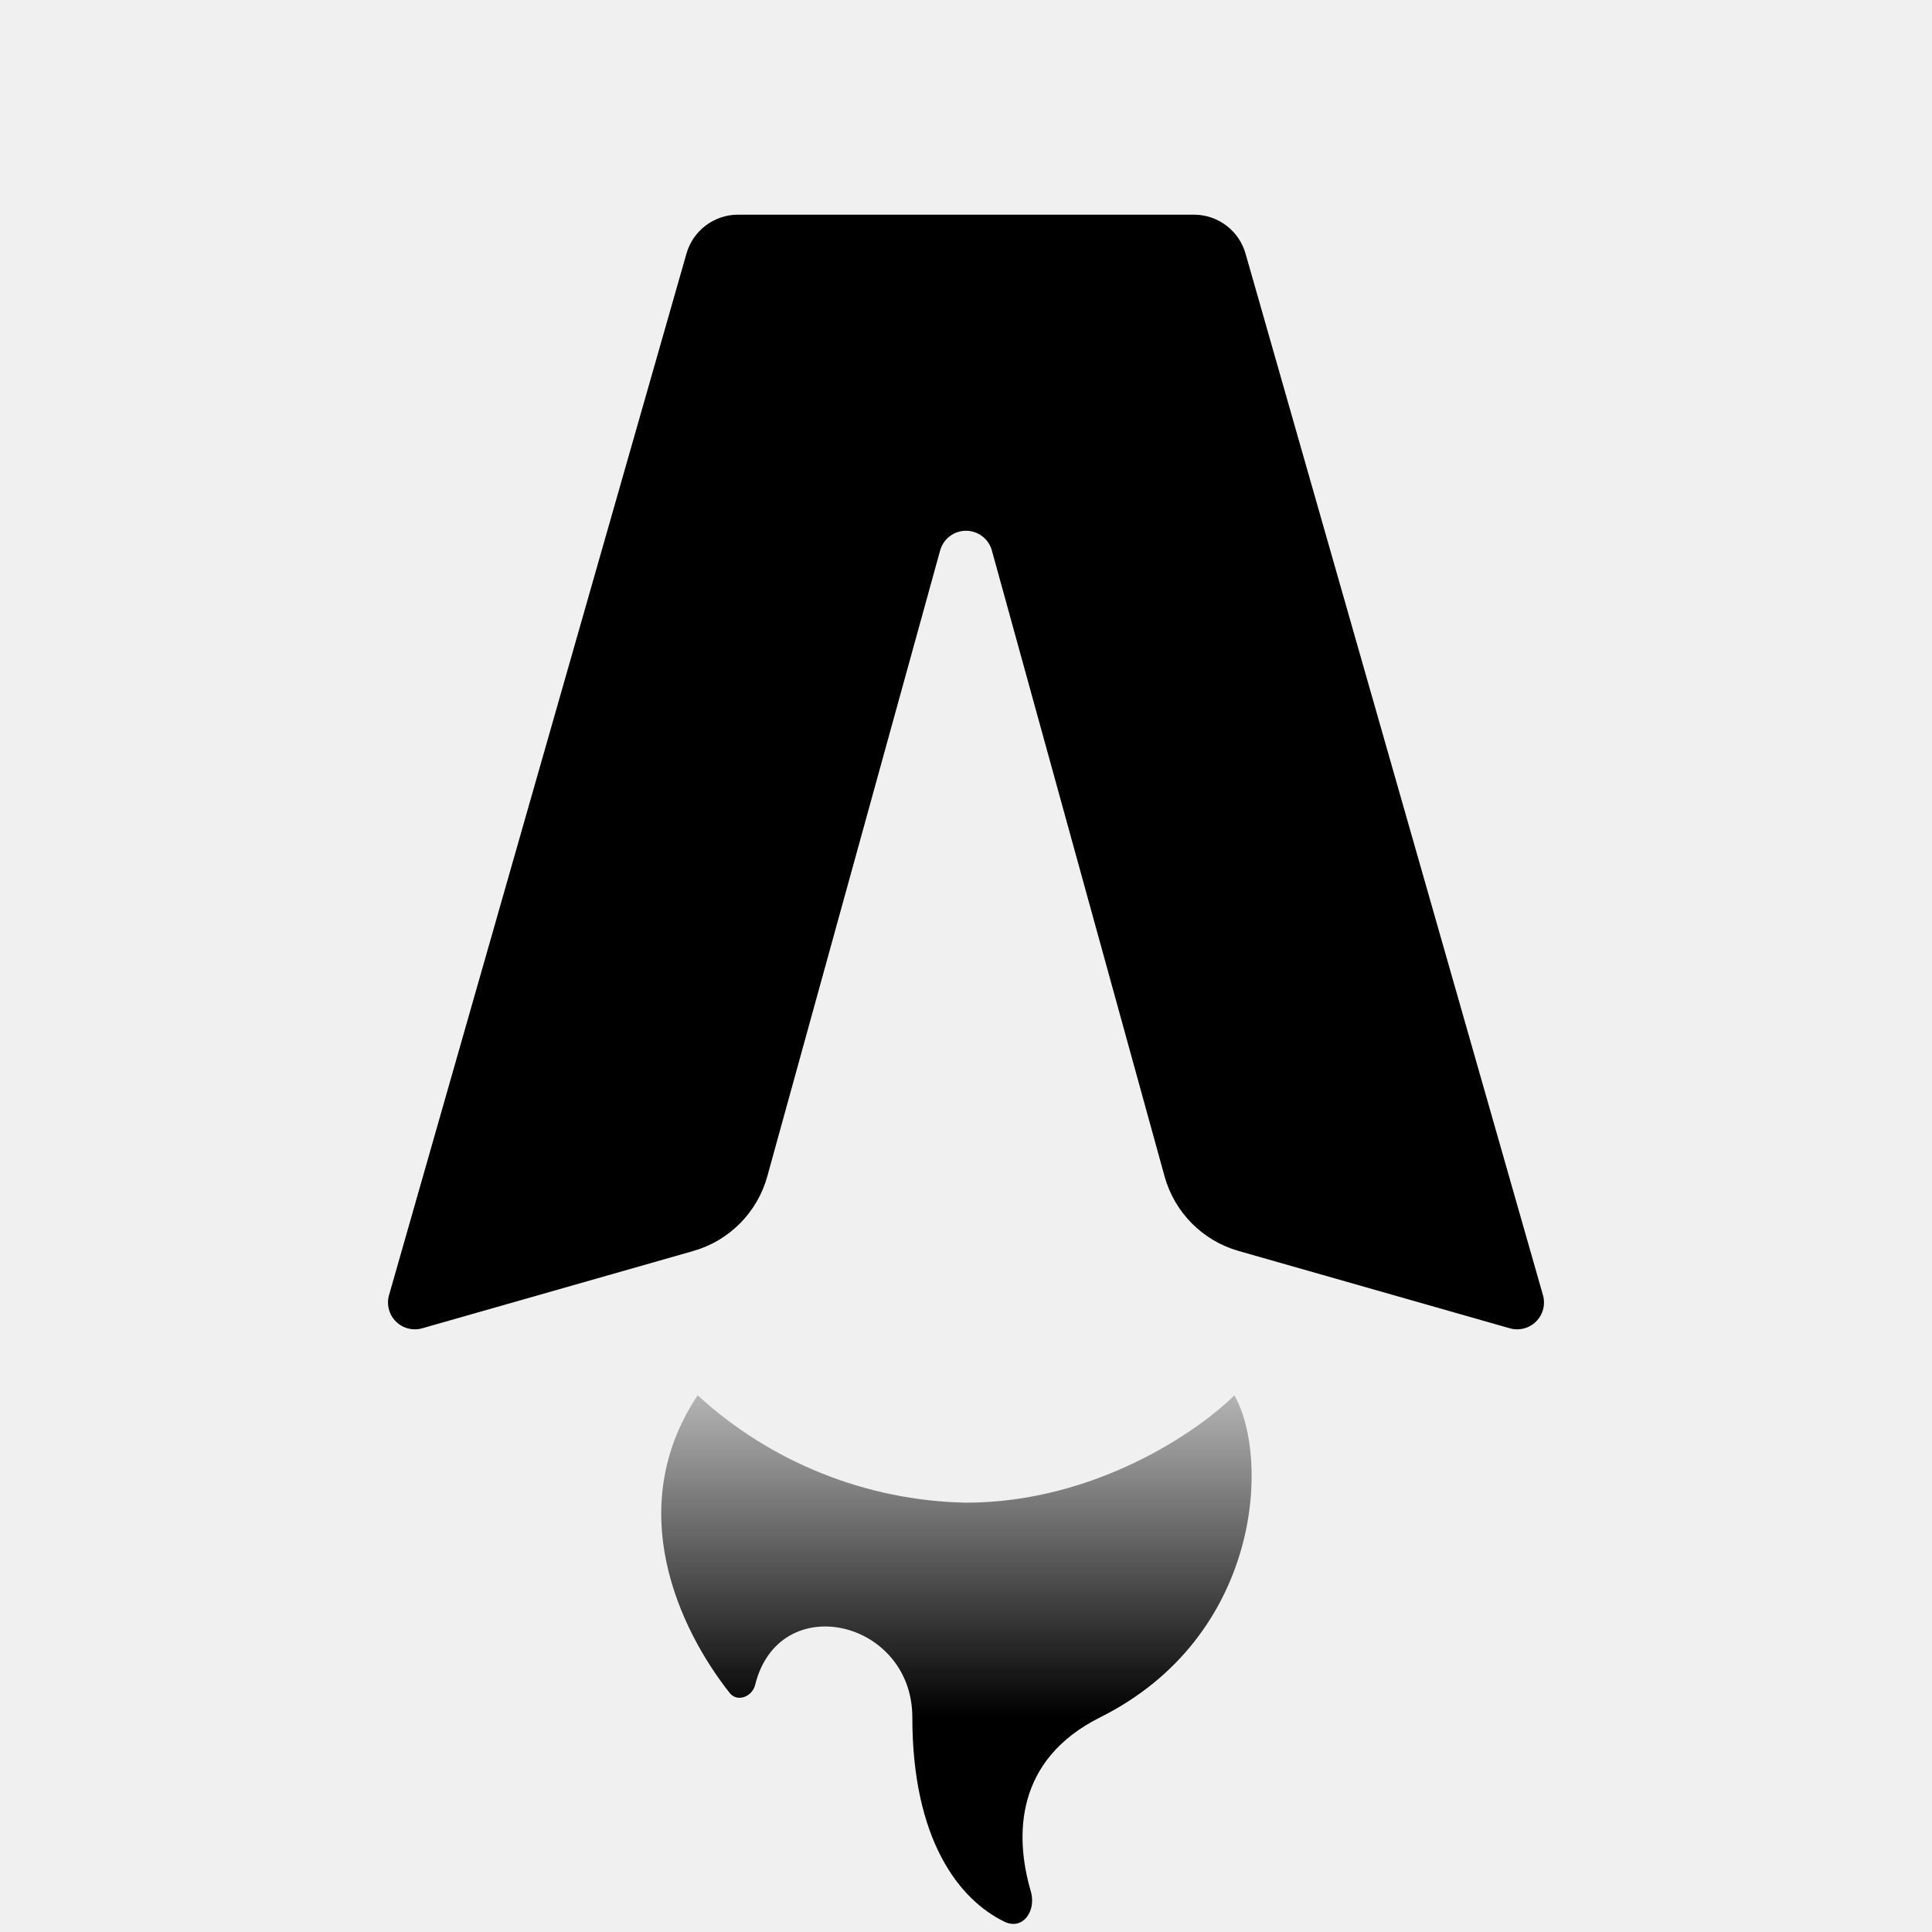
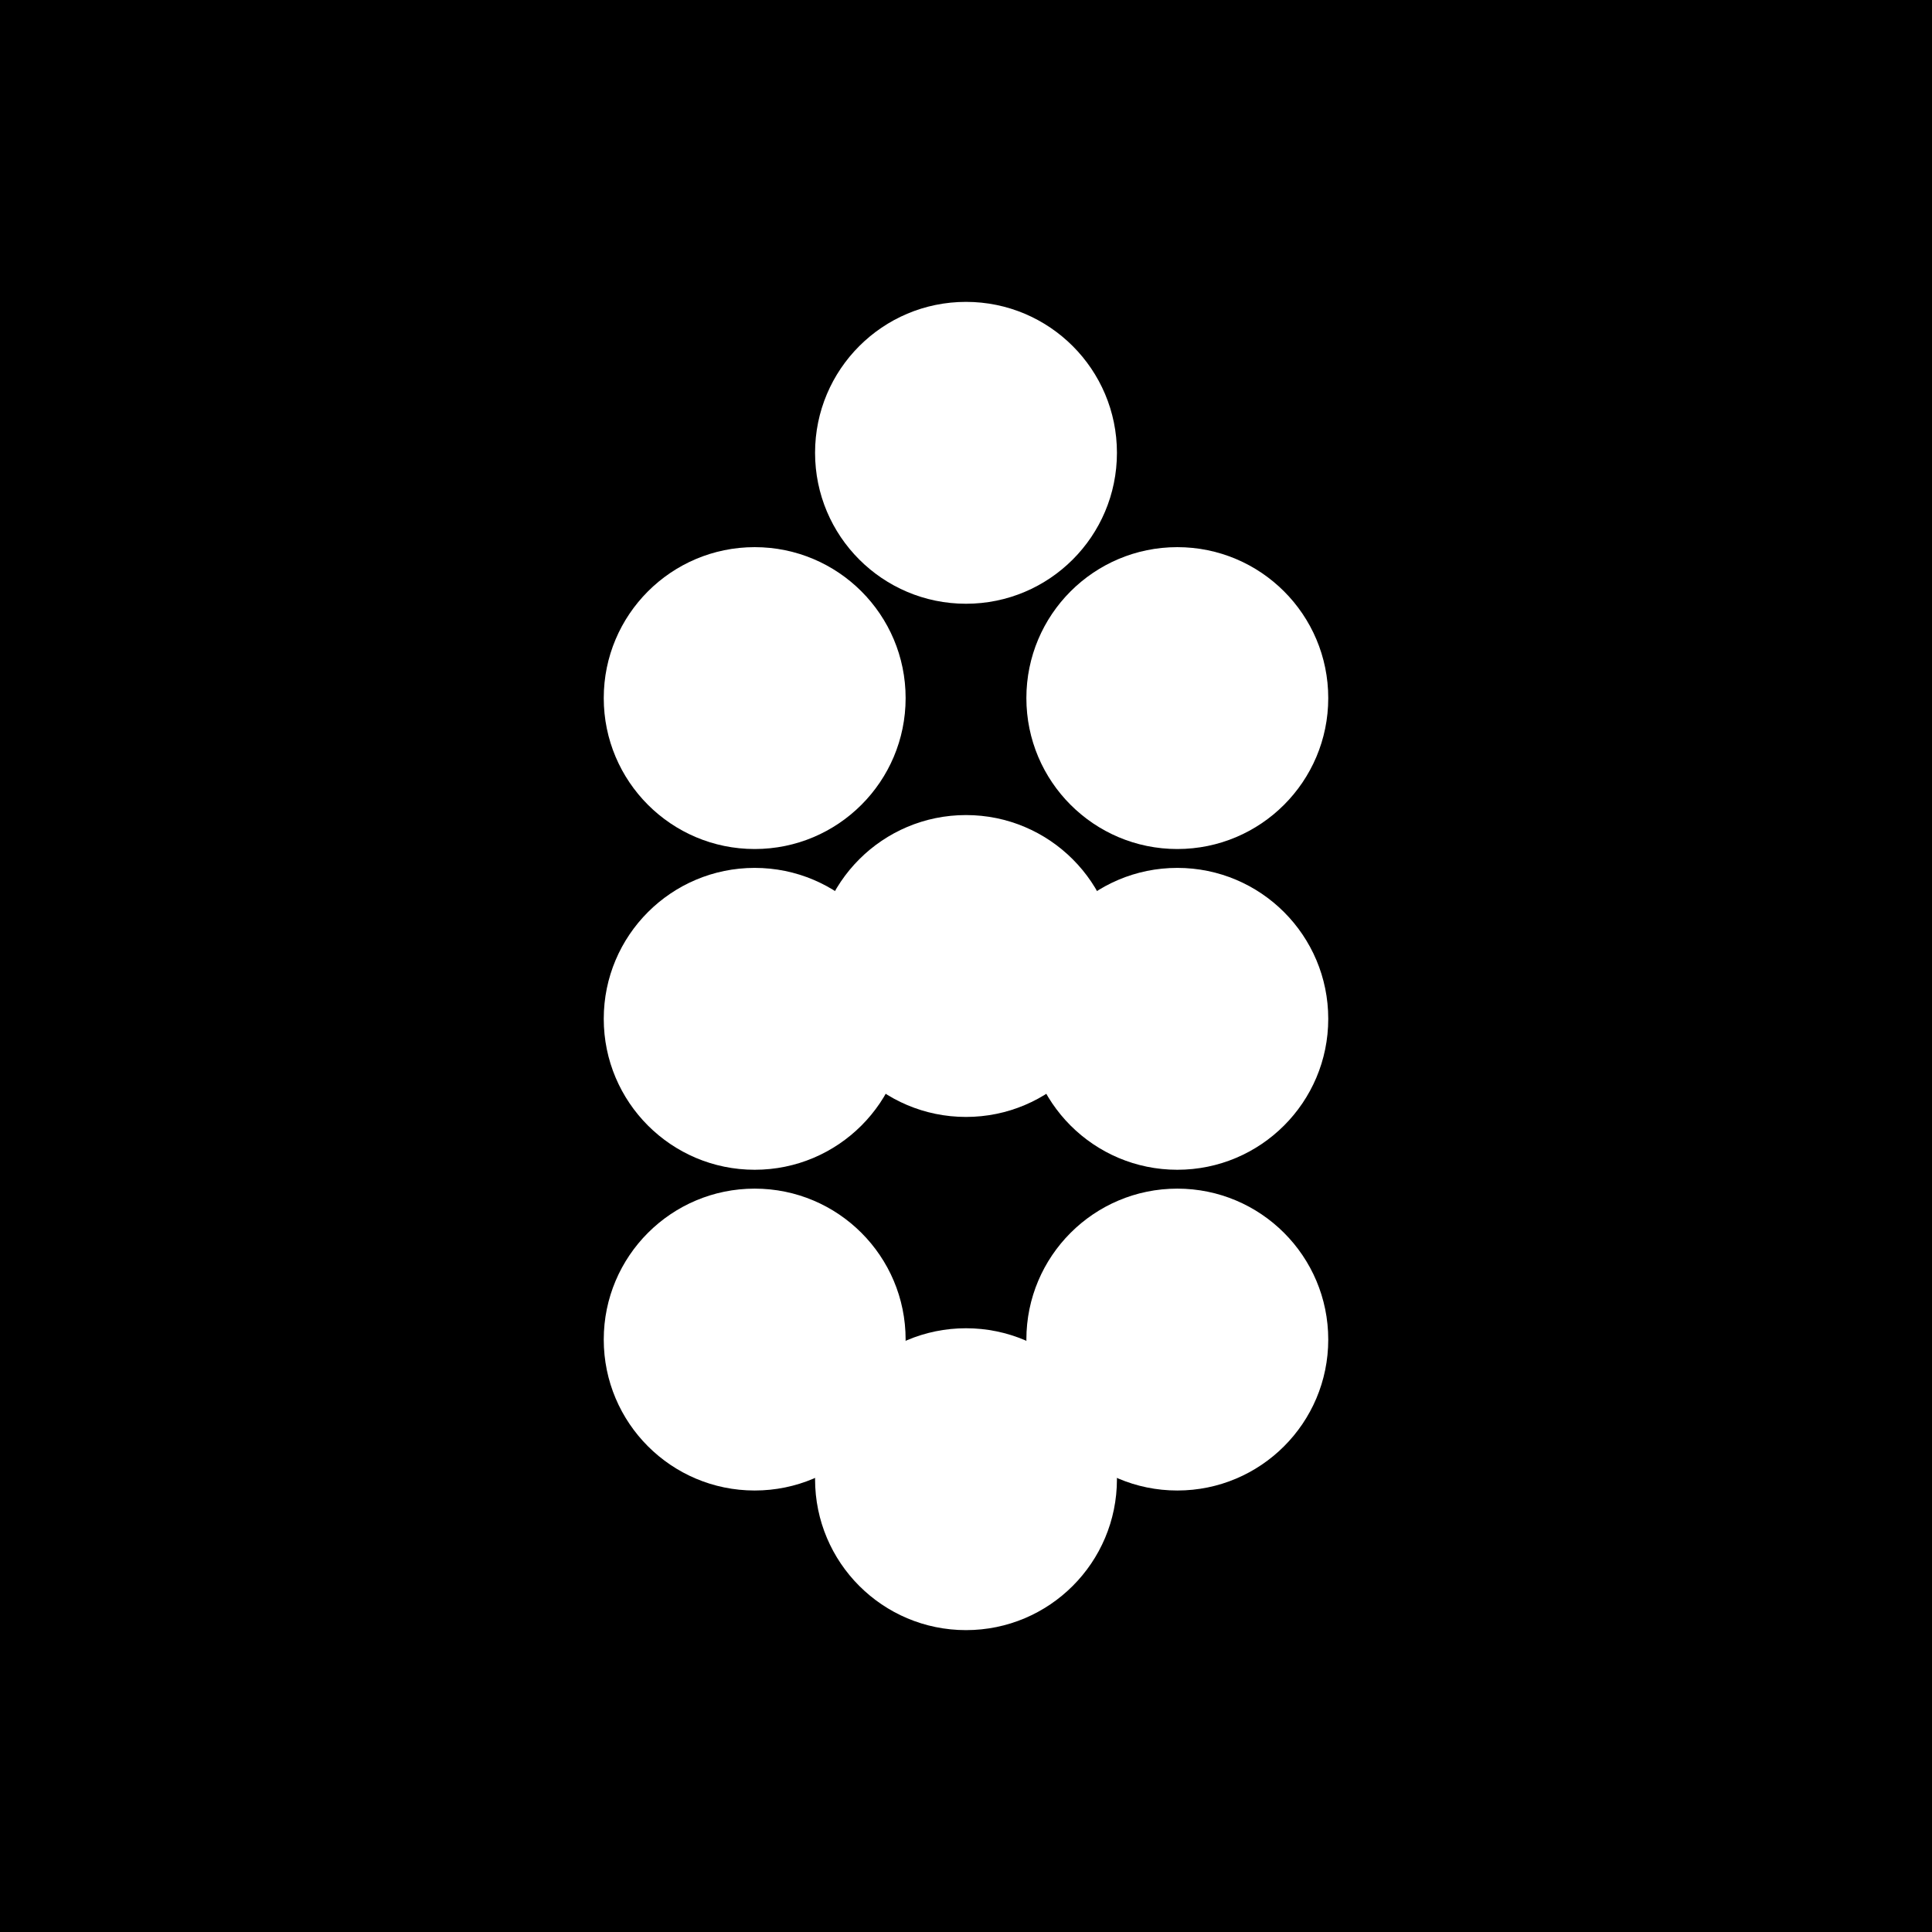
- <svg xmlns="http://www.w3.org/2000/svg" fill="none" viewBox="0 0 36 36">
-   <path fill="#000" d="M22.25 4h-8.5a1 1 0 0 0-.96.73l-5.54 19.4a.5.5 0 0 0 .62.62l5.05-1.44a2 2 0 0 0 1.38-1.4l3.22-11.66a.5.5 0 0 1 .96 0l3.22 11.67a2 2 0 0 0 1.38 1.39l5.05 1.44a.5.5 0 0 0 .62-.62l-5.54-19.4a1 1 0 0 0-.96-.73Z" />
-   <path fill="url(#gradient)" d="M18 28a7.63 7.63 0 0 1-5-2c-1.4 2.1-.35 4.35.6 5.55.14.17.41.07.47-.15.44-1.8 2.93-1.22 2.93.6 0 2.28.87 3.4 1.72 3.81.34.16.59-.2.49-.56-.31-1.05-.29-2.46 1.29-3.25 3-1.5 3.17-4.83 2.5-6-.67.67-2.6 2-5 2Z" />
-   <defs>
-     <linearGradient id="gradient" x1="16" x2="16" y1="32" y2="24" gradientUnits="userSpaceOnUse">
-       <stop stop-color="#000" />
-       <stop offset="1" stop-color="#000" stop-opacity="0" />
-     </linearGradient>
-   </defs>
-   <style>
-     @media (prefers-color-scheme:dark){:root{filter:invert(100%)}}
-   </style>
+ <svg xmlns="http://www.w3.org/2000/svg" viewBox="0 0 512 512">
+   <rect width="512" height="512" fill="#000000" />
+   <circle cx="256" cy="120" r="40" fill="#ffffff" />
+   <circle cx="200" cy="185" r="40" fill="#ffffff" />
+   <circle cx="312" cy="185" r="40" fill="#ffffff" />
+   <circle cx="200" cy="270" r="40" fill="#ffffff" />
+   <circle cx="256" cy="256" r="40" fill="#ffffff" />
+   <circle cx="312" cy="270" r="40" fill="#ffffff" />
+   <circle cx="200" cy="355" r="40" fill="#ffffff" />
+   <circle cx="312" cy="355" r="40" fill="#ffffff" />
+   <circle cx="256" cy="392" r="40" fill="#ffffff" />
</svg>
